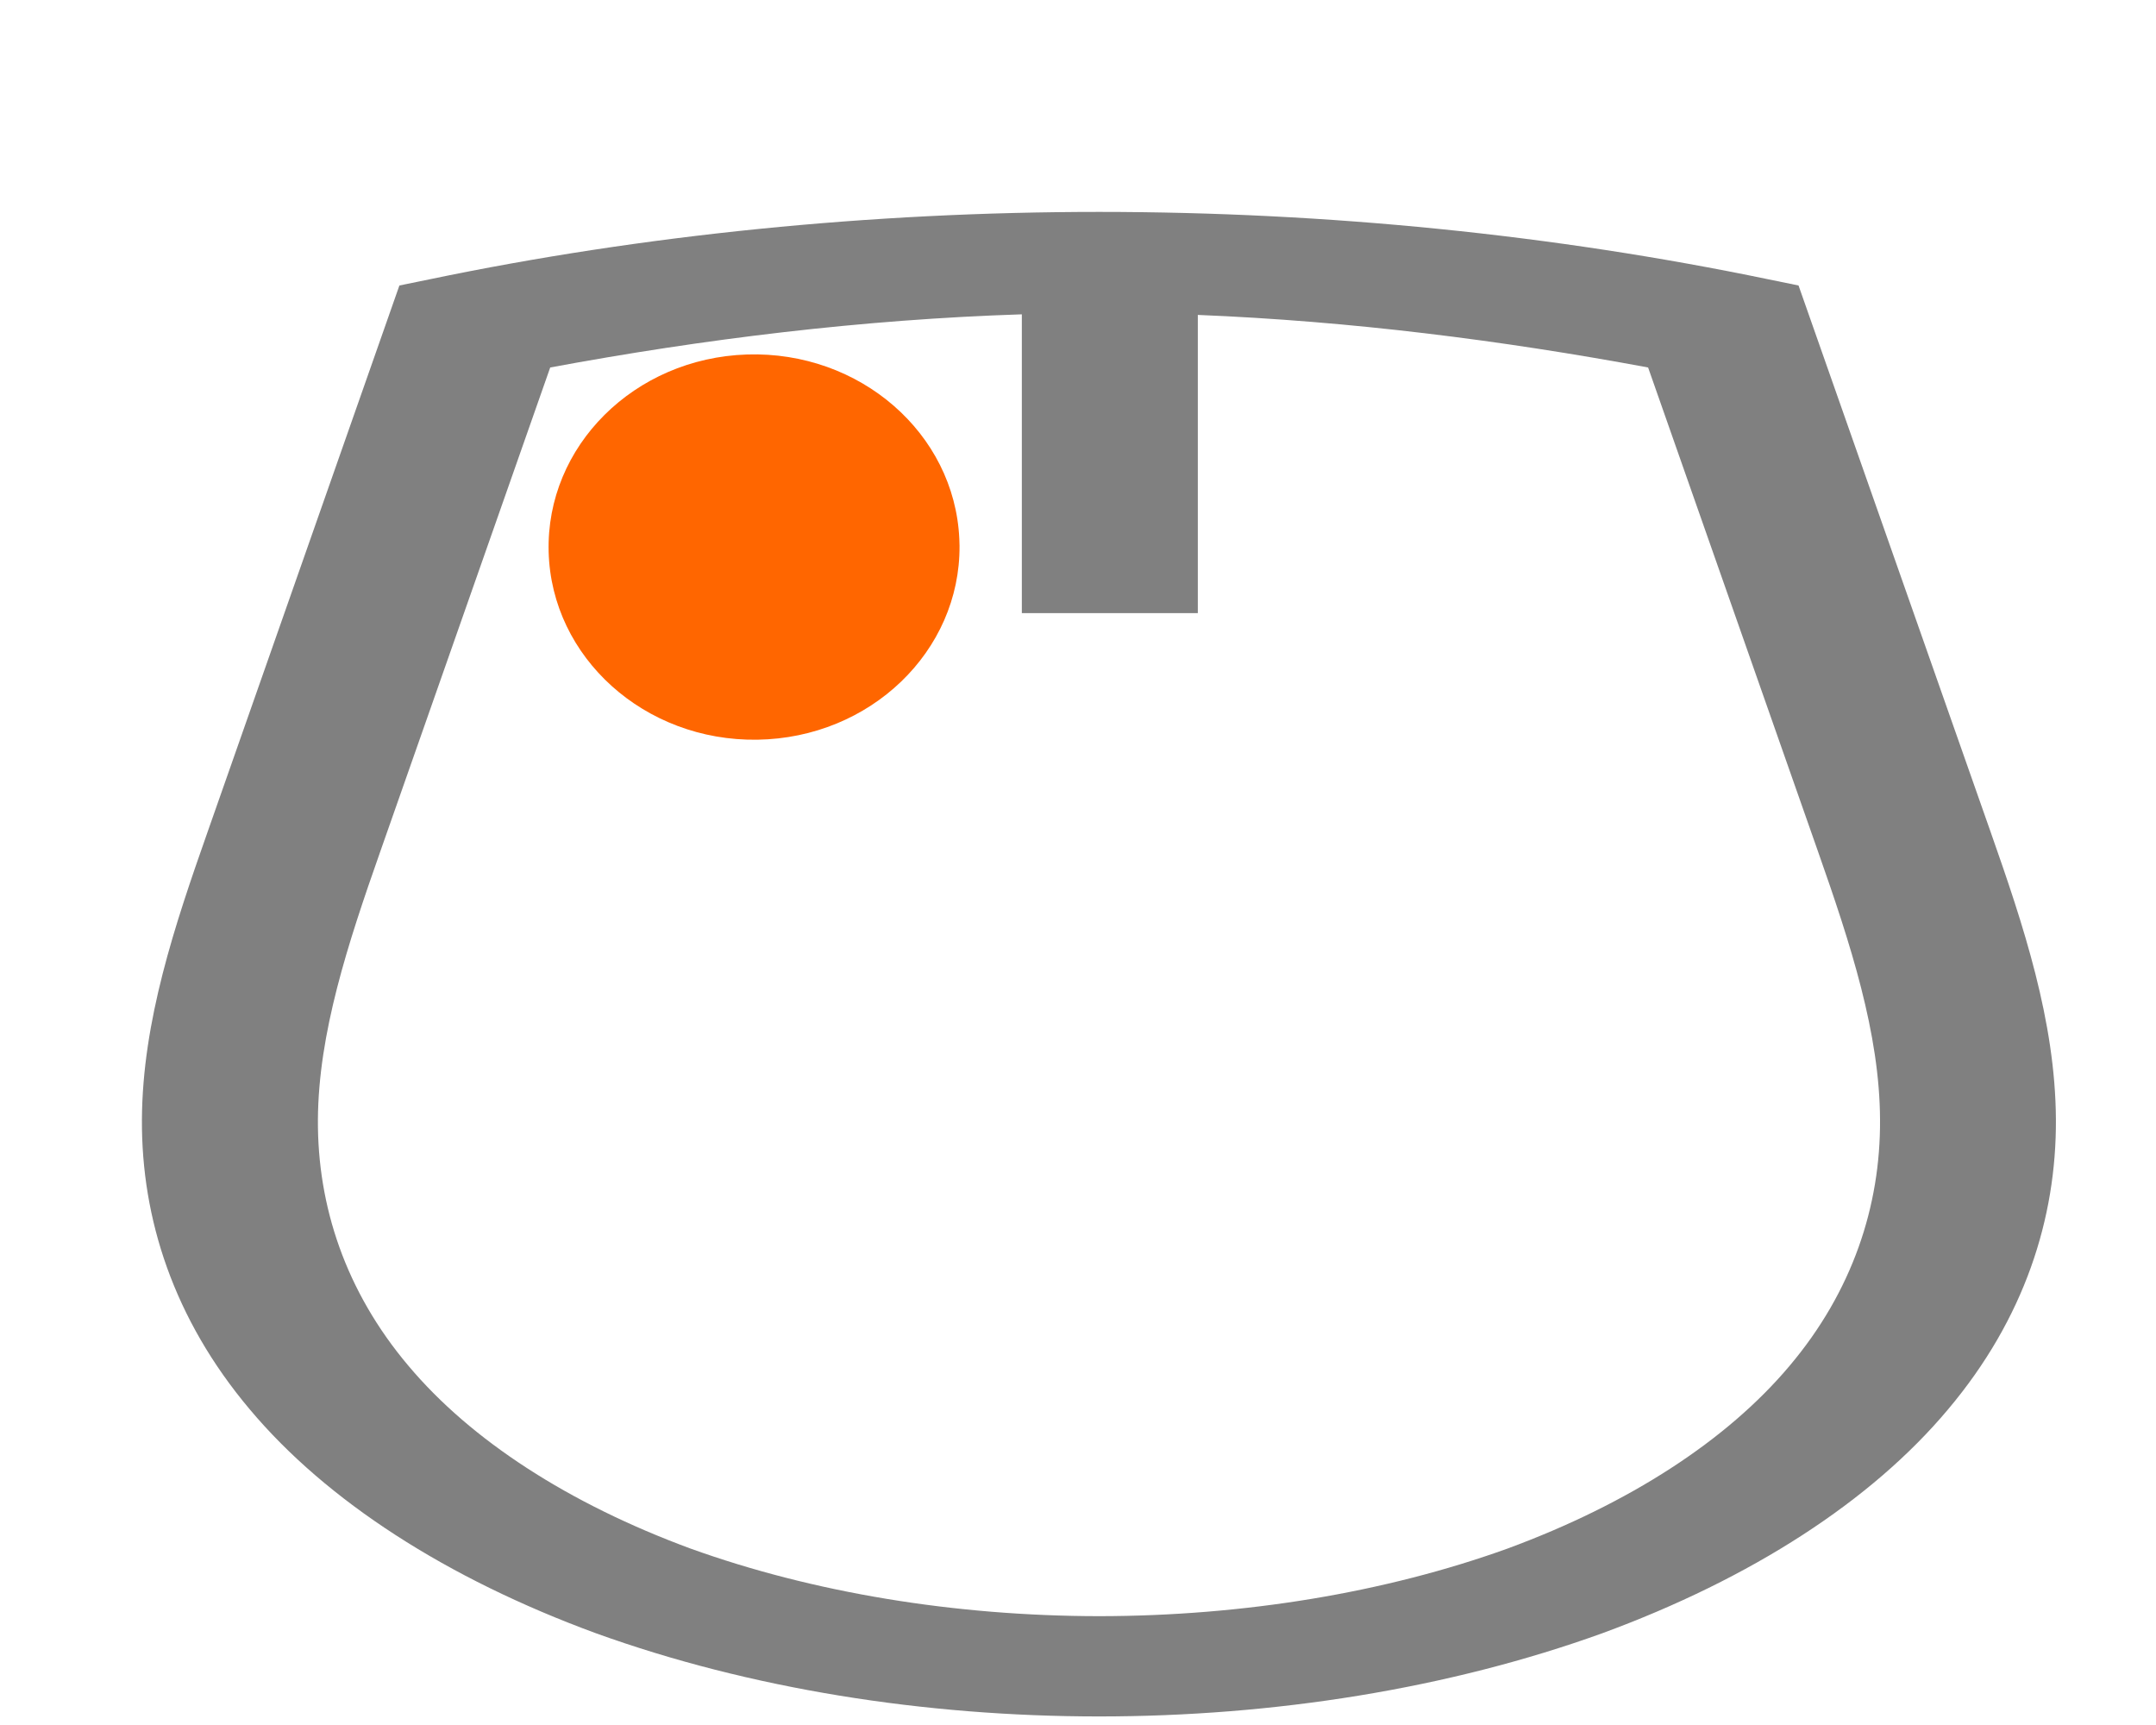
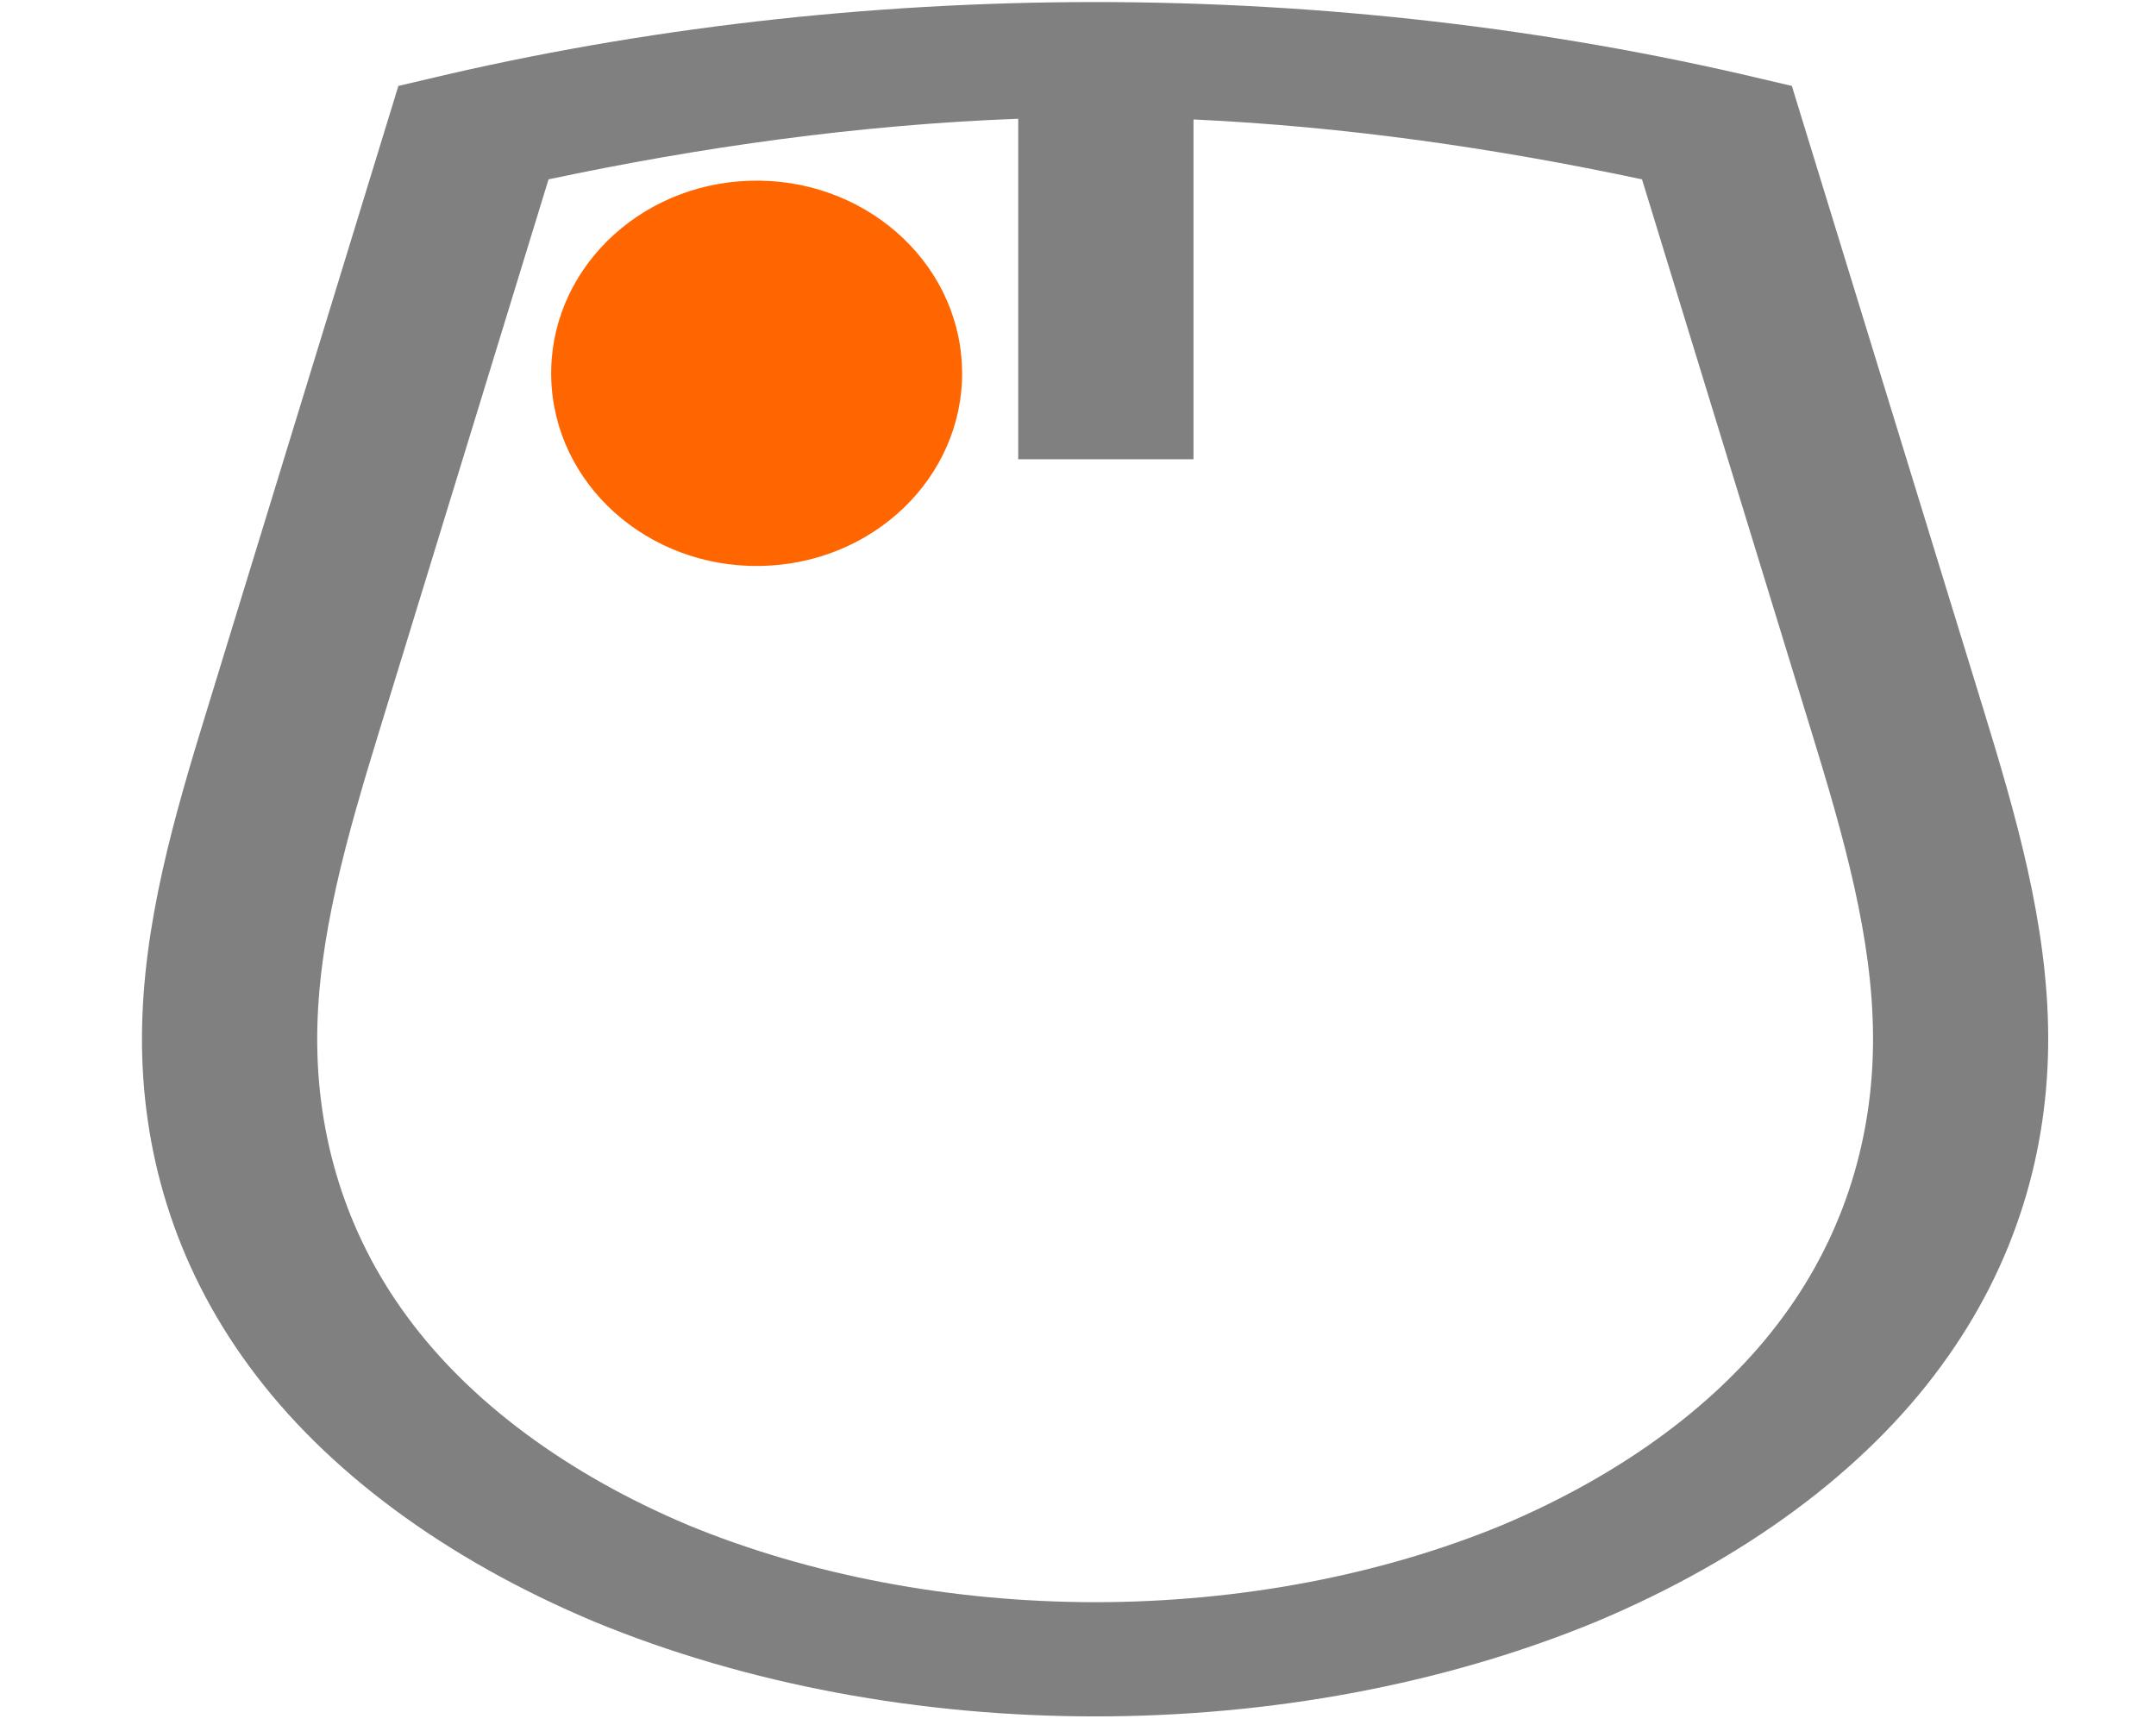
- <svg xmlns="http://www.w3.org/2000/svg" id="svg6714" version="1.1" width="40" height="32">
+ <svg xmlns="http://www.w3.org/2000/svg" height="32" width="40" version="1.1" id="svg6714">
  <defs id="defs6718" />
-   <path id="path6712" overflow="visible" font-weight="400" style="color:#000000;font-weight:400;line-height:normal;font-family:sans-serif;font-variant-ligatures:normal;font-variant-position:normal;font-variant-caps:normal;font-variant-numeric:normal;font-variant-alternates:normal;font-feature-settings:normal;text-indent:0;text-align:start;text-decoration:none;text-decoration-line:none;text-decoration-style:solid;text-decoration-color:#000000;text-transform:none;text-orientation:mixed;white-space:normal;shape-padding:0;overflow:visible;isolation:auto;mix-blend-mode:normal;fill:#808080;stroke-width:2.465;marker:none" d="m 20.394,3.931 c -4.228,0 -8.456,0.424 -12.422,1.25 L 7.41,5.296 3.851,15.434 c -0.607,1.725 -1.208,3.504 -1.218,5.335 -0.01,1.833 0.584,3.694 2.001,5.376 a 17.809,10.15 0 0 0 6.422,4.153 17.447,9.944 0 0 0 18.671,0 17.793,10.141 0 0 0 6.415,-4.153 c 1.417,-1.682 2.011,-3.543 2.001,-5.378 -0.01,-1.829 -0.604,-3.608 -1.211,-5.333 L 33.368,5.296 32.806,5.181 A 36.304,20.692 0 0 0 20.394,3.931 Z m -1.436,1.902 v 5.541 h 3.265 V 5.842 c 2.84,0.115 5.641,0.471 8.354,0.975 l 3.154,8.984 c 0.604,1.716 1.143,3.368 1.149,4.972 0.01,1.6 -0.513,3.184 -1.678,4.564 a 14.593,8.318 0 0 1 -5.233,3.39 14.211,8.1 0 0 1 -7.574,1.254 14.234,8.113 0 0 1 -7.584,-1.254 14.593,8.318 0 0 1 -5.233,-3.39 C 6.411,23.956 5.889,22.373 5.898,20.772 5.908,19.168 6.45,17.516 7.054,15.8 L 10.208,6.817 C 13.048,6.29 15.987,5.927 18.957,5.831 Z" />
-   <path d="m 17.802,10.122 a 3.812,3.574 0 0 1 -3.75,3.6 3.812,3.574 0 0 1 -3.873,-3.484 3.812,3.574 0 0 1 3.681,-3.662 3.812,3.574 0 0 1 3.938,3.419" id="path10427" style="opacity:1;fill:#ff6600;stroke-width:2.143" />
+   <path d="m 20.322,0.038 c -4.211,0 -8.421,0.483 -12.372,1.425 L 7.391,1.594 3.847,13.146 c -0.605,1.965 -1.203,3.992 -1.213,6.079 -0.01,2.088 0.582,4.209 1.993,6.125 a 17.737,11.566 0 0 0 6.396,4.732 17.376,11.331 0 0 0 18.595,0 17.721,11.555 0 0 0 6.389,-4.732 c 1.411,-1.917 2.003,-4.037 1.993,-6.128 -0.01,-2.084 -0.602,-4.111 -1.206,-6.077 L 33.244,1.594 32.684,1.463 A 36.157,23.577 0 0 0 20.322,0.038 Z M 18.891,2.205 v 6.314 h 3.252 V 2.216 c 2.829,0.131 5.619,0.536 8.321,1.111 l 3.141,10.237 c 0.602,1.955 1.138,3.838 1.145,5.665 0.01,1.823 -0.51,3.628 -1.671,5.201 a 14.534,9.478 0 0 1 -5.212,3.863 14.154,9.23 0 0 1 -7.544,1.429 14.177,9.244 0 0 1 -7.553,-1.429 14.534,9.478 0 0 1 -5.212,-3.863 C 6.396,22.857 5.876,21.052 5.885,19.229 5.895,17.401 6.435,15.518 7.036,13.563 L 10.177,3.327 c 2.829,-0.6 5.755,-1.013 8.714,-1.124 z" style="color:#000000;font-weight:400;line-height:normal;font-family:sans-serif;font-variant-ligatures:normal;font-variant-position:normal;font-variant-caps:normal;font-variant-numeric:normal;font-variant-alternates:normal;font-feature-settings:normal;text-indent:0;text-align:start;text-decoration:none;text-decoration-line:none;text-decoration-style:solid;text-decoration-color:#000000;text-transform:none;text-orientation:mixed;white-space:normal;shape-padding:0;overflow:visible;isolation:auto;mix-blend-mode:normal;fill:#808080;stroke-width:2.626;marker:none" font-weight="400" overflow="visible" id="path6712" />
+   <path style="opacity:1;fill:#ff6600;stroke-width:2.143" id="path10427" d="m 17.85,6.899 a 3.812,3.574 0 0 1 -3.75,3.6 3.812,3.574 0 0 1 -3.873,-3.484 3.812,3.574 0 0 1 3.681,-3.662 3.812,3.574 0 0 1 3.938,3.419" />
</svg>
